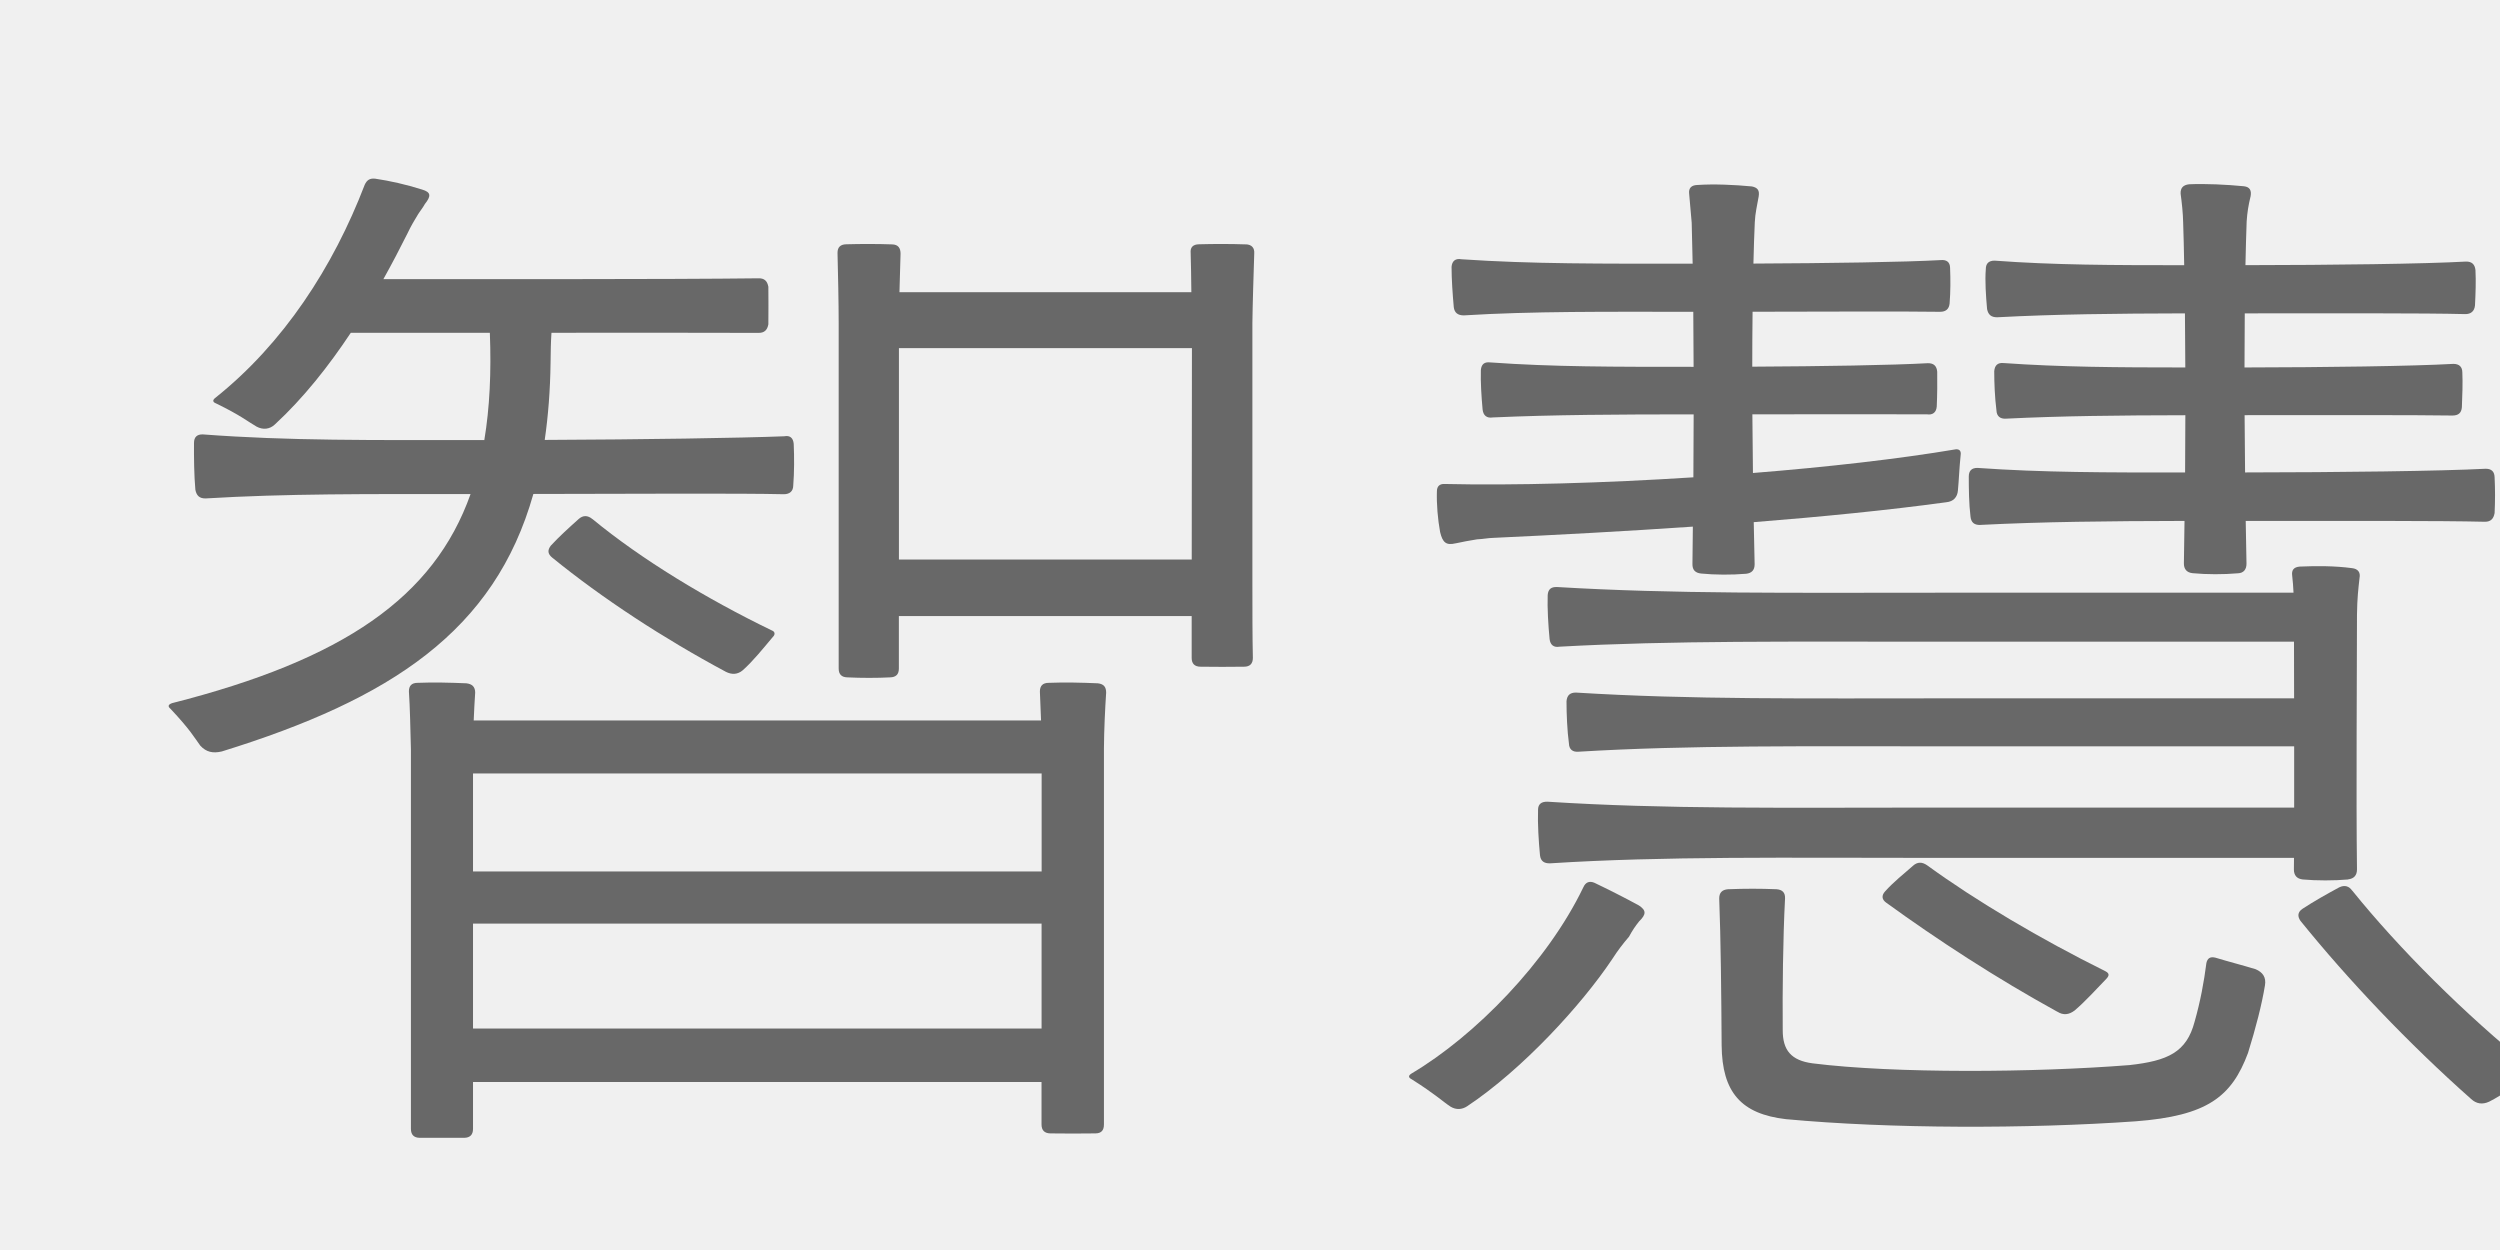
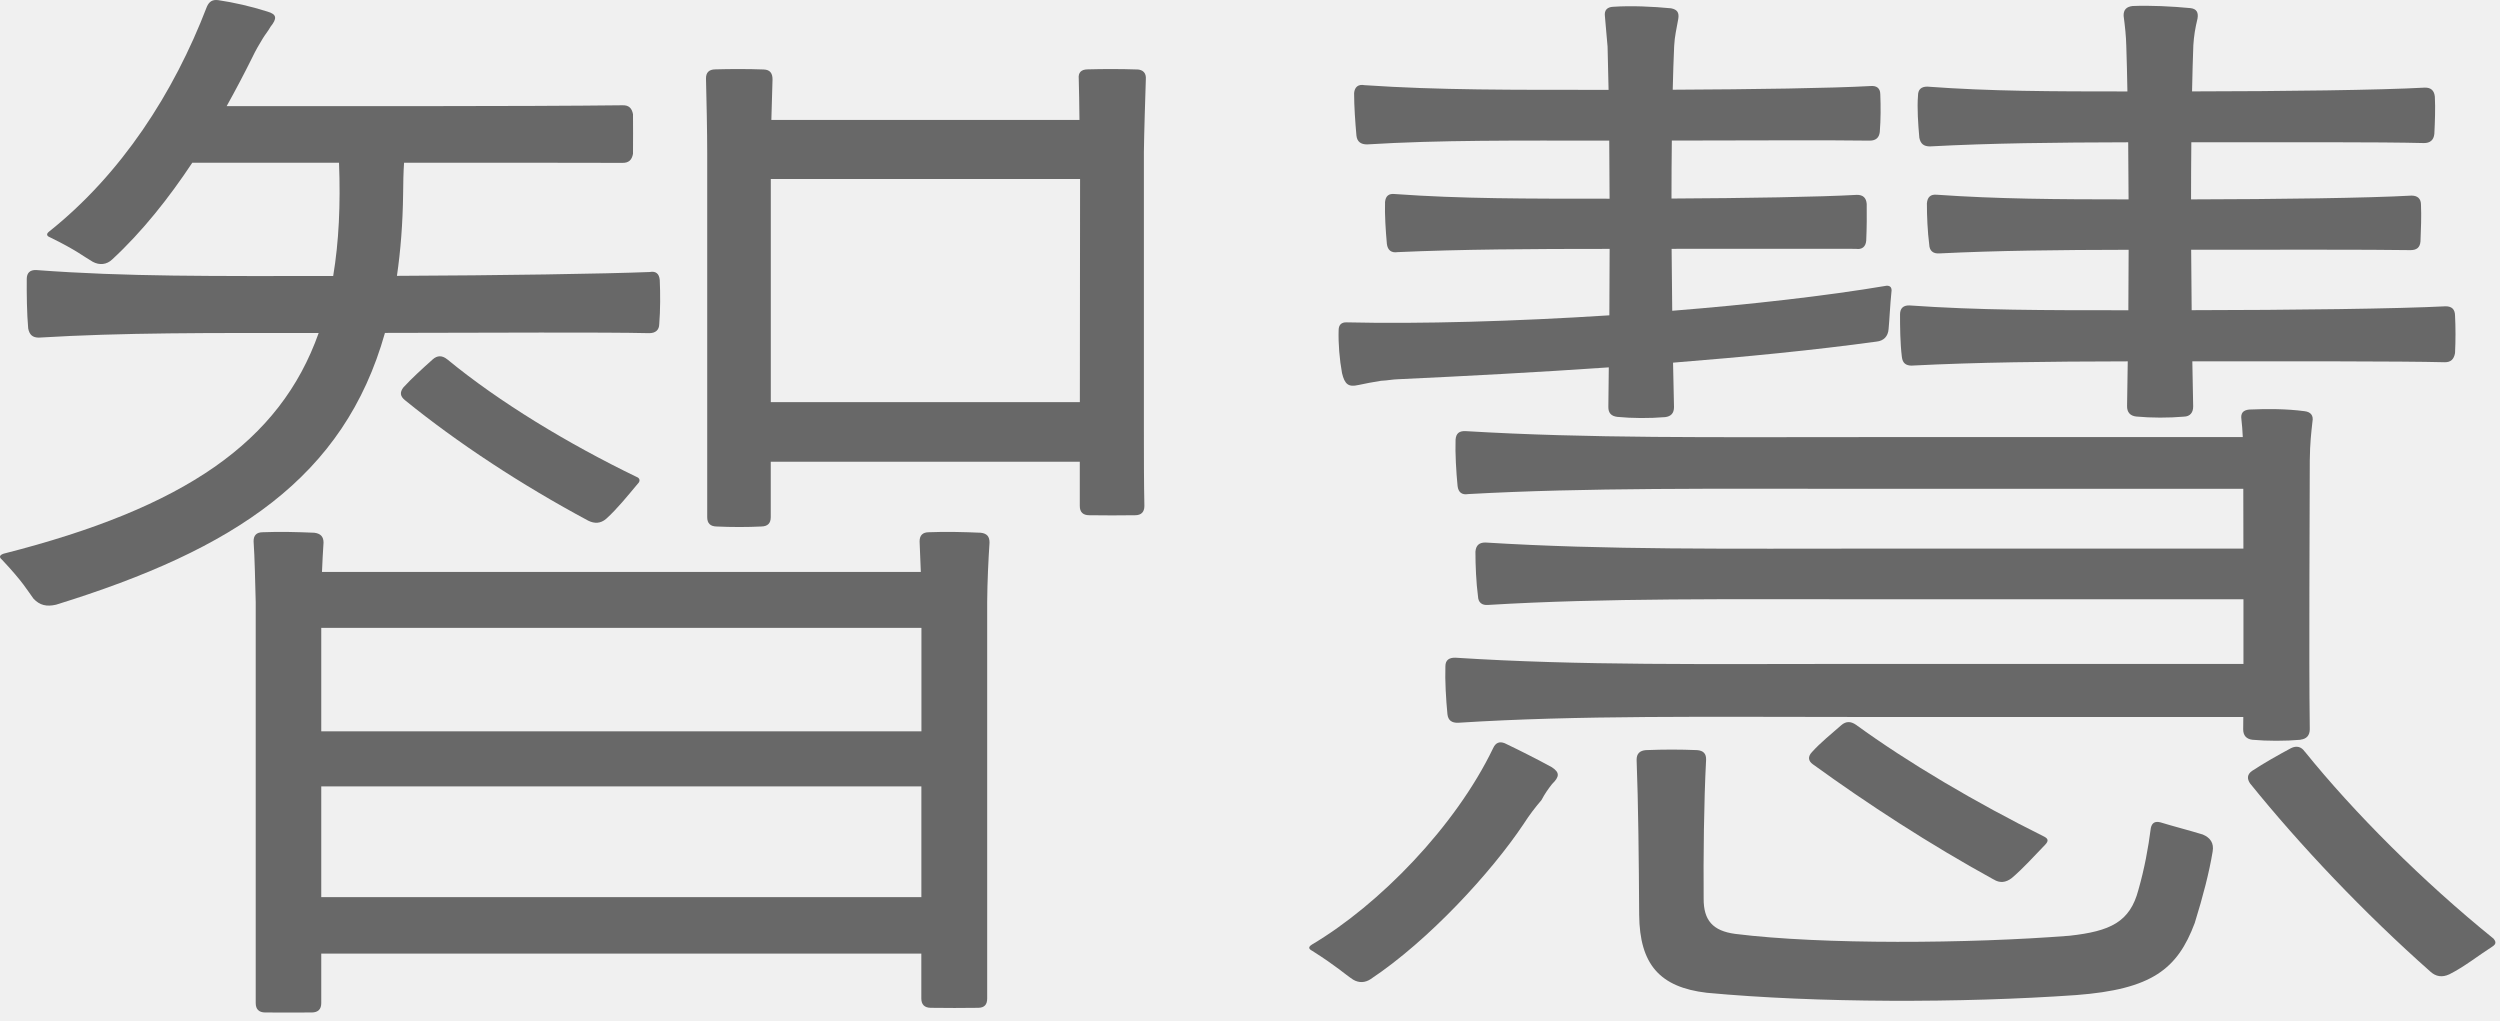
- <svg xmlns="http://www.w3.org/2000/svg" width="252" height="126" viewBox="0 0 252 126" fill="none">
-   <g clip-path="url(#clip0_951_40583)">
-     <path d="M125.588 24.634C124.057 24.582 122.426 24.582 120.859 24.624C120.253 24.634 119.961 24.928 120.019 25.51C120.051 26.522 120.073 28.001 120.089 29.453H90.665C90.702 28.053 90.75 26.611 90.776 25.578C90.776 24.996 90.537 24.655 89.937 24.634C88.476 24.582 86.808 24.582 85.299 24.624C84.709 24.634 84.412 24.928 84.422 25.51C84.47 27.324 84.539 30.628 84.539 32.573V67.393C84.539 67.975 84.837 68.269 85.426 68.279C86.813 68.347 88.428 68.347 89.709 68.279C90.314 68.269 90.606 67.975 90.606 67.393V62.097H120.12V66.318C120.12 66.9 120.418 67.204 121.029 67.204C122.373 67.225 124.004 67.225 125.402 67.204C125.991 67.204 126.289 66.9 126.289 66.318C126.241 64.226 126.241 61.332 126.241 58.841V32.557C126.262 30.717 126.369 27.419 126.427 25.573C126.475 24.991 126.177 24.65 125.582 24.629L125.588 24.634ZM90.612 35.095H120.147C120.147 40.259 120.131 49.367 120.126 56.403H90.612V35.095Z" fill="#686868" />
-     <path d="M53.765 49.792C64.232 49.776 74.539 49.713 79.002 49.818C79.592 49.818 79.953 49.525 79.959 48.943C80.065 47.616 80.065 46.064 80.006 44.737C79.953 44.156 79.645 43.862 79.05 43.977C74.677 44.15 64.88 44.302 54.908 44.344C55.258 41.938 55.46 39.353 55.497 36.563C55.508 35.436 55.524 34.498 55.588 33.543H56.937C64.179 33.543 72.132 33.533 76.447 33.554C77.047 33.564 77.345 33.271 77.451 32.689C77.462 31.456 77.462 30.035 77.451 28.908C77.345 28.326 77.047 28.033 76.447 28.053C72.318 28.106 63.966 28.137 56.937 28.137H38.645C39.521 26.564 40.329 25.023 41.057 23.56C41.439 22.753 41.785 22.186 42.119 21.636C42.342 21.269 42.608 20.97 42.831 20.561C43.463 19.769 43.463 19.371 42.534 19.103C40.95 18.6 39.293 18.228 37.832 18.013C37.284 17.945 36.976 18.149 36.758 18.637C33.592 26.895 28.587 34.623 21.685 40.118C21.42 40.328 21.43 40.527 21.765 40.658C24.299 41.89 25.017 42.52 25.861 43.002C26.504 43.348 27.19 43.28 27.71 42.782C30.579 40.134 33.135 36.899 35.361 33.543H49.377C49.531 37.518 49.361 41.109 48.819 44.36C37.332 44.36 29.076 44.439 20.453 43.788C19.863 43.767 19.555 44.061 19.555 44.643C19.544 46.085 19.565 47.941 19.693 49.367C19.81 49.965 20.107 50.243 20.708 50.243C28.789 49.755 36.865 49.797 47.432 49.803C43.74 60.215 34.617 66.486 17.35 70.875C16.957 71.011 16.888 71.2 17.18 71.441C19.215 73.602 19.613 74.383 20.187 75.159C20.793 75.819 21.467 75.956 22.36 75.746C39.431 70.461 49.866 63.592 53.76 49.803L53.765 49.792Z" fill="#686868" />
-     <path d="M110.66 68.877C109.098 68.809 107.308 68.762 105.709 68.83C105.119 68.83 104.821 69.124 104.821 69.706C104.859 70.503 104.901 71.541 104.938 72.621H47.749C47.791 71.604 47.844 70.618 47.898 69.821C47.898 69.239 47.6 68.945 47.01 68.877C45.4 68.809 43.695 68.762 42.096 68.83C41.506 68.83 41.208 69.124 41.219 69.706C41.325 71.231 41.368 73.565 41.421 75.52V113.796C41.421 114.378 41.718 114.682 42.308 114.693C43.679 114.703 45.363 114.703 46.792 114.693C47.382 114.682 47.68 114.378 47.68 113.796V109.067H104.986V113.35C104.986 113.932 105.284 114.236 105.873 114.247C107.292 114.268 109.013 114.268 110.432 114.247C111.022 114.236 111.277 113.932 111.277 113.35V75.468C111.287 73.612 111.394 71.42 111.5 69.821C111.5 69.239 111.255 68.945 110.66 68.877ZM47.68 93.101H104.991C104.991 96.766 104.991 100.457 104.991 103.677H47.68V93.101ZM47.68 87.842V77.964H104.997C104.997 80.491 104.997 83.999 104.997 87.842H47.68Z" fill="#686868" />
-     <path d="M59.72 52.325C59.215 51.911 58.758 51.947 58.344 52.304C57.361 53.185 56.357 54.092 55.523 54.999C55.161 55.471 55.215 55.843 55.666 56.21C60.687 60.295 66.808 64.311 73.178 67.724C73.768 68.018 74.352 68.007 74.883 67.551C75.93 66.613 76.94 65.349 77.896 64.211C78.162 63.97 78.13 63.666 77.806 63.551C71.249 60.379 64.677 56.404 59.725 52.325H59.72Z" fill="#686868" />
-     <path d="M199.585 52.913C205.891 52.593 212.453 52.525 220.199 52.509C220.183 53.935 220.162 55.356 220.136 56.777C220.125 57.359 220.423 57.715 221.012 57.778C222.463 57.914 224.11 57.914 225.56 57.789C226.166 57.778 226.458 57.38 226.447 56.798C226.421 55.372 226.394 53.94 226.368 52.509C236.107 52.509 246.084 52.483 250.462 52.593C251.052 52.603 251.35 52.309 251.456 51.717C251.514 50.553 251.514 49.232 251.456 48.125C251.445 47.538 251.148 47.25 250.558 47.25C246.037 47.486 235.846 47.612 226.304 47.622C226.283 45.672 226.267 43.737 226.256 41.849C234.683 41.849 243.226 41.823 247.2 41.886C247.79 41.886 248.109 41.639 248.157 41.052C248.204 39.873 248.252 38.646 248.204 37.555C248.204 36.973 247.886 36.679 247.296 36.679C243.194 36.91 234.481 37.026 226.246 37.041C226.246 35.148 226.256 33.319 226.272 31.588C235.225 31.588 244.384 31.552 248.475 31.662C249.065 31.672 249.421 31.378 249.479 30.786C249.538 29.627 249.586 28.343 249.527 27.231C249.469 26.649 249.161 26.355 248.571 26.366C244.352 26.602 235.102 26.717 226.341 26.728C226.373 25.118 226.416 23.64 226.463 22.329C226.522 21.411 226.639 20.703 226.862 19.775C226.963 19.193 226.782 18.842 226.187 18.774C224.444 18.606 222.346 18.501 220.662 18.575C220.072 18.643 219.785 18.931 219.806 19.518C219.934 20.488 220.04 21.437 220.061 22.402C220.104 23.692 220.141 25.15 220.167 26.733C212.952 26.733 207.023 26.717 201.057 26.272C200.467 26.272 200.169 26.555 200.169 27.137C200.074 28.317 200.18 29.837 200.297 31.153C200.414 31.735 200.722 31.982 201.312 31.982C207.124 31.672 213.234 31.604 220.242 31.588C220.258 33.319 220.274 35.148 220.279 37.041C213.383 37.041 207.708 36.999 201.965 36.596C201.359 36.538 201.067 36.831 201.019 37.419C201.019 38.619 201.078 40.061 201.242 41.367C201.264 41.949 201.614 42.242 202.209 42.201C207.746 41.928 213.632 41.865 220.284 41.855C220.284 43.747 220.274 45.677 220.258 47.627C212.256 47.633 205.875 47.627 199.34 47.166C198.751 47.155 198.453 47.449 198.453 48.031C198.453 49.211 198.464 50.758 198.628 52.089C198.698 52.671 199 52.918 199.595 52.918L199.585 52.913Z" fill="#686868" />
-     <path d="M146.716 54.772C147.369 54.636 148.124 54.479 148.894 54.364C149.484 54.343 150.004 54.227 150.53 54.217C156.97 53.918 163.84 53.551 170.64 53.084C170.63 54.343 170.614 55.601 170.598 56.854C170.587 57.452 170.885 57.751 171.474 57.813C172.877 57.95 174.524 57.96 176.022 57.834C176.57 57.766 176.867 57.473 176.867 56.875C176.835 55.465 176.803 54.049 176.777 52.633C183.647 52.088 190.293 51.432 196.196 50.625C196.897 50.557 197.312 50.116 197.359 49.424C197.455 48.444 197.487 47.285 197.646 45.738C197.646 45.424 197.487 45.277 197.168 45.287C191.377 46.263 184.173 47.081 176.697 47.678C176.67 45.675 176.655 43.699 176.639 41.764C183.859 41.764 190.803 41.748 194.23 41.764C194.82 41.858 195.176 41.565 195.224 40.983C195.282 39.745 195.282 38.524 195.271 37.475C195.224 36.893 194.921 36.599 194.326 36.61C190.777 36.809 183.716 36.925 176.628 36.961C176.628 35.032 176.639 33.176 176.66 31.424C184.518 31.409 191.961 31.377 195.564 31.43C196.153 31.43 196.462 31.136 196.52 30.601C196.616 29.395 196.616 28.147 196.568 26.989C196.557 26.407 196.201 26.16 195.611 26.218C191.951 26.422 184.443 26.532 176.745 26.569C176.782 25.049 176.825 23.649 176.883 22.401C176.931 21.441 177.106 20.775 177.276 19.795C177.367 19.213 177.196 18.919 176.596 18.793C174.864 18.626 172.765 18.531 171.081 18.647C170.491 18.668 170.194 18.961 170.268 19.543C170.337 20.545 170.454 21.462 170.523 22.458C170.561 23.691 170.592 25.075 170.619 26.58C161.348 26.58 154.425 26.616 147.311 26.134C146.71 26.019 146.365 26.312 146.317 26.894C146.317 28.163 146.423 29.642 146.54 30.958C146.609 31.54 146.965 31.791 147.555 31.791C154.435 31.367 161.863 31.424 170.683 31.43C170.699 33.186 170.709 35.047 170.715 36.977C162.761 36.977 156.545 36.987 150.217 36.531C149.627 36.463 149.33 36.709 149.271 37.291C149.234 38.55 149.33 39.997 149.447 41.287C149.516 41.885 149.872 42.173 150.461 42.079C156.55 41.806 163.133 41.769 170.72 41.769C170.72 43.84 170.709 45.964 170.693 48.114C161.64 48.696 152.624 48.947 145.611 48.785C145.116 48.764 144.851 49.015 144.84 49.503C144.798 50.814 144.925 52.334 145.164 53.635C145.419 54.699 145.775 54.993 146.726 54.767L146.716 54.772Z" fill="#686868" />
-     <path d="M236.696 88.639C237.286 88.571 237.584 88.225 237.584 87.638C237.488 80.371 237.584 67.619 237.584 61.972C237.605 60.263 237.722 59.351 237.839 58.27C237.956 57.688 237.679 57.337 237.09 57.269C235.352 57.038 233.535 57.038 231.803 57.112C231.213 57.169 230.969 57.458 231.054 58.045C231.112 58.569 231.16 59.104 231.187 59.744H195.148C180.469 59.744 168.753 59.88 156.953 59.172C156.347 59.151 156.055 59.393 156.007 59.98C155.96 61.291 156.066 63.063 156.199 64.416C156.268 65.008 156.613 65.291 157.203 65.186C168.435 64.562 180.755 64.683 195.154 64.683H231.235C231.235 66.361 231.24 68.311 231.245 70.393H196.328C181.993 70.393 170.448 70.529 158.85 69.811C158.26 69.811 157.952 70.084 157.904 70.686C157.904 71.955 157.973 73.659 158.149 74.949C158.17 75.542 158.526 75.825 159.121 75.772C170.145 75.101 182.307 75.232 196.333 75.232H231.251C231.251 77.314 231.251 79.411 231.251 81.404H194.681C179.847 81.404 167.877 81.577 155.981 80.811C155.391 80.801 155.035 81.037 155.035 81.634C154.987 83.024 155.094 84.806 155.232 86.217C155.301 86.799 155.646 87.045 156.257 87.024C167.648 86.296 180.107 86.474 194.707 86.474H231.235C231.235 86.878 231.229 87.271 231.224 87.648C231.224 88.23 231.521 88.582 232.111 88.65C233.498 88.776 235.278 88.776 236.707 88.65L236.696 88.639Z" fill="#686868" />
-     <path d="M207.39 101.983C207.959 102.35 208.543 102.303 209.123 101.857C210.217 100.929 211.29 99.723 212.321 98.664C212.634 98.329 212.619 98.119 212.252 97.914C205.69 94.658 199.182 90.81 194.257 87.223C193.741 86.867 193.284 86.867 192.833 87.265C191.908 88.078 190.846 88.927 190.033 89.834C189.629 90.264 189.687 90.679 190.134 90.993C195.282 94.726 201.238 98.612 207.396 101.993L207.39 101.983Z" fill="#686868" />
-     <path d="M237.096 89.772C236.788 89.322 236.337 89.18 235.789 89.447C234.573 90.103 233.202 90.874 232.076 91.618C231.597 91.948 231.576 92.368 231.884 92.819C236.666 98.744 242.771 105.188 249.093 110.782C249.609 111.259 250.214 111.369 250.905 111.049C252.324 110.342 253.694 109.246 255.028 108.391C255.41 108.145 255.368 107.924 255.129 107.636C248.387 102.183 241.82 95.619 237.102 89.767L237.096 89.772Z" fill="#686868" />
-     <path d="M165.196 91.266C163.831 90.516 162.024 89.609 160.707 88.98C160.197 88.775 159.83 88.932 159.602 89.436C155.994 96.944 148.721 104.389 142.287 108.207C141.936 108.427 141.946 108.616 142.318 108.804C144.72 110.325 145.373 110.996 146.218 111.552C146.781 111.893 147.382 111.851 147.897 111.505C153.444 107.813 159.405 101.322 162.492 96.708C163.087 95.78 163.613 95.109 164.208 94.412C164.537 93.793 164.846 93.347 165.223 92.875C165.951 92.162 165.961 91.769 165.196 91.266Z" fill="#686868" />
-     <path d="M227.362 97.694C226.023 97.285 224.477 96.892 223.324 96.535C222.788 96.399 222.511 96.593 222.405 97.07C222.161 98.984 221.794 100.96 221.22 102.974C220.413 106.057 218.537 106.933 214.643 107.362C205.095 108.117 190.968 108.222 182.701 107.184C180.565 106.896 179.688 105.884 179.699 103.823C179.667 99.901 179.72 94.595 179.933 90.558C179.954 89.971 179.667 89.682 179.077 89.635C177.34 89.567 175.996 89.567 174.184 89.635C173.594 89.682 173.297 89.976 173.297 90.558C173.456 94.711 173.509 100.127 173.541 105.37C173.584 110.115 175.523 112.286 180.007 112.81C190.479 113.785 204.357 113.796 215.254 113.03C222.527 112.48 224.95 110.54 226.597 106.146C227.384 103.614 227.984 101.296 228.308 99.325C228.446 98.522 228.095 98.003 227.362 97.694Z" fill="#686868" />
-   </g>
-   <defs>
-     <clipPath id="clip0_951_40583">
-       <rect width="252" height="126" fill="white" />
-     </clipPath>
-   </defs>
+ <svg xmlns="http://www.w3.org/2000/svg" width="191" height="78" viewBox="0 0 191 78" fill="none">
+   <path d="M86.87 5.308C85.646 5.266 84.341 5.266 83.087 5.3C82.603 5.308 82.369 5.543 82.416 6.008C82.441 6.818 82.458 8.001 82.471 9.163H58.932C58.962 8.043 59 6.889 59.021 6.063C59.021 5.597 58.83 5.325 58.35 5.308C57.181 5.266 55.846 5.266 54.639 5.3C54.167 5.308 53.929 5.543 53.938 6.008C53.976 7.46 54.031 10.102 54.031 11.659V39.515C54.031 39.98 54.269 40.215 54.741 40.224C55.85 40.278 57.142 40.278 58.167 40.224C58.651 40.215 58.885 39.98 58.885 39.515V35.278H82.496V38.655C82.496 39.12 82.734 39.364 83.223 39.364C84.299 39.381 85.603 39.381 86.721 39.364C87.193 39.364 87.431 39.12 87.431 38.655C87.393 36.981 87.393 34.666 87.393 32.673V11.646C87.41 10.174 87.495 7.535 87.542 6.059C87.58 5.593 87.342 5.321 86.866 5.304L86.87 5.308ZM58.889 13.676H82.518C82.518 17.808 82.505 25.094 82.501 30.723H58.889V13.676Z" fill="#686868" />
+   <path d="M29.412 25.434C37.786 25.421 46.031 25.371 49.602 25.454C50.074 25.454 50.363 25.22 50.367 24.754C50.452 23.693 50.452 22.451 50.405 21.39C50.363 20.924 50.116 20.689 49.64 20.782C46.142 20.92 38.304 21.042 30.326 21.075C30.607 19.15 30.768 17.082 30.798 14.851C30.806 13.949 30.819 13.198 30.87 12.435H31.95C37.743 12.435 44.106 12.426 47.557 12.443C48.038 12.451 48.276 12.216 48.361 11.751C48.369 10.765 48.369 9.628 48.361 8.727C48.276 8.261 48.038 8.026 47.557 8.043C44.255 8.085 37.573 8.11 31.95 8.11H17.316C18.017 6.852 18.663 5.618 19.245 4.448C19.551 3.802 19.828 3.349 20.095 2.909C20.274 2.615 20.486 2.376 20.665 2.049C21.171 1.415 21.171 1.097 20.427 0.883C19.16 0.48 17.834 0.182 16.665 0.01C16.227 -0.044 15.981 0.119 15.807 0.509C13.273 7.116 9.27 13.299 3.748 17.695C3.536 17.862 3.544 18.022 3.812 18.127C5.839 19.112 6.413 19.616 7.089 20.002C7.603 20.278 8.152 20.224 8.568 19.825C10.863 17.707 12.908 15.119 14.689 12.435H25.901C26.025 15.614 25.889 18.487 25.455 21.088C16.266 21.088 9.661 21.151 2.762 20.631C2.29 20.614 2.044 20.849 2.044 21.314C2.035 22.468 2.052 23.953 2.154 25.094C2.248 25.572 2.486 25.794 2.966 25.794C9.431 25.404 15.892 25.438 24.346 25.442C21.392 33.772 14.094 38.789 0.28 42.3C-0.035 42.409 -0.09 42.56 0.144 42.753C1.772 44.481 2.091 45.106 2.55 45.727C3.034 46.255 3.574 46.364 4.288 46.197C17.945 41.969 26.293 36.474 29.408 25.442L29.412 25.434Z" fill="#686868" />
+   <path d="M74.928 40.701C73.679 40.647 72.246 40.609 70.967 40.663C70.495 40.663 70.257 40.898 70.257 41.364C70.287 42.001 70.321 42.832 70.351 43.696H24.599C24.633 42.882 24.675 42.094 24.718 41.456C24.718 40.99 24.48 40.756 24.008 40.701C22.72 40.647 21.356 40.609 20.076 40.663C19.605 40.663 19.367 40.898 19.375 41.364C19.46 42.584 19.494 44.451 19.537 46.016V76.636C19.537 77.102 19.775 77.345 20.247 77.353C21.343 77.362 22.691 77.362 23.834 77.353C24.306 77.345 24.544 77.102 24.544 76.636V72.853H70.389V76.279C70.389 76.745 70.627 76.988 71.099 76.997C72.234 77.014 73.611 77.014 74.746 76.997C75.217 76.988 75.421 76.745 75.421 76.279V45.974C75.43 44.489 75.515 42.735 75.6 41.456C75.6 40.99 75.404 40.756 74.928 40.701ZM24.544 60.08H70.393C70.393 63.012 70.393 65.965 70.393 68.54H24.544V60.08ZM24.544 55.873V47.97H70.397C70.397 49.992 70.397 52.798 70.397 55.873H24.544Z" fill="#686868" />
+   <path d="M34.176 27.46C33.772 27.129 33.407 27.158 33.075 27.444C32.289 28.148 31.485 28.874 30.818 29.6C30.529 29.977 30.572 30.275 30.933 30.569C34.95 33.836 39.846 37.049 44.942 39.78C45.414 40.015 45.882 40.006 46.307 39.641C47.144 38.891 47.952 37.88 48.717 36.969C48.929 36.776 48.904 36.533 48.645 36.441C43.399 33.903 38.142 30.724 34.18 27.46H34.176Z" fill="#686868" />
+   <path d="M146.068 27.931C151.113 27.675 156.362 27.62 162.56 27.608C162.547 28.749 162.53 29.885 162.508 31.022C162.5 31.488 162.738 31.773 163.21 31.823C164.37 31.932 165.688 31.932 166.848 31.832C167.333 31.823 167.566 31.505 167.558 31.039C167.537 29.898 167.515 28.753 167.494 27.608C175.285 27.608 183.268 27.587 186.77 27.675C187.242 27.683 187.48 27.448 187.565 26.974C187.612 26.043 187.612 24.986 187.565 24.101C187.556 23.631 187.318 23.401 186.846 23.401C183.229 23.589 175.077 23.69 167.443 23.698C167.426 22.138 167.413 20.59 167.405 19.08C174.146 19.08 180.981 19.059 184.16 19.11C184.632 19.11 184.887 18.912 184.925 18.443C184.963 17.499 185.002 16.517 184.963 15.645C184.963 15.179 184.708 14.944 184.237 14.944C180.955 15.129 173.985 15.221 167.396 15.234C167.396 13.72 167.405 12.256 167.418 10.871C174.58 10.871 181.907 10.842 185.18 10.93C185.652 10.938 185.937 10.704 185.984 10.23C186.03 9.303 186.069 8.275 186.022 7.386C185.975 6.92 185.729 6.685 185.257 6.694C181.882 6.882 174.482 6.975 167.473 6.983C167.498 5.695 167.532 4.512 167.571 3.464C167.618 2.73 167.711 2.163 167.89 1.421C167.97 0.955 167.826 0.674 167.35 0.62C165.956 0.486 164.277 0.402 162.929 0.46C162.457 0.515 162.228 0.746 162.245 1.215C162.347 1.991 162.432 2.751 162.449 3.522C162.483 4.554 162.513 5.72 162.534 6.987C156.762 6.987 152.018 6.975 147.245 6.618C146.773 6.618 146.535 6.845 146.535 7.31C146.459 8.254 146.544 9.47 146.637 10.523C146.731 10.989 146.977 11.186 147.449 11.186C152.099 10.938 156.987 10.884 162.594 10.871C162.606 12.256 162.619 13.72 162.623 15.234C157.106 15.234 152.567 15.2 147.972 14.877C147.487 14.831 147.254 15.066 147.215 15.536C147.215 16.496 147.262 17.65 147.394 18.694C147.411 19.16 147.692 19.395 148.168 19.361C152.597 19.143 157.306 19.093 162.628 19.084C162.628 20.599 162.619 22.142 162.606 23.703C156.205 23.707 151.1 23.703 145.872 23.334C145.401 23.325 145.163 23.56 145.163 24.026C145.163 24.969 145.171 26.207 145.303 27.272C145.358 27.738 145.6 27.935 146.076 27.935L146.068 27.931Z" fill="#686868" />
+   <path d="M103.772 29.418C104.295 29.309 104.899 29.183 105.515 29.091C105.987 29.074 106.404 28.982 106.824 28.973C111.976 28.734 117.472 28.441 122.912 28.067C122.904 29.074 122.891 30.081 122.878 31.083C122.87 31.561 123.108 31.8 123.579 31.851C124.702 31.96 126.019 31.968 127.218 31.868C127.656 31.813 127.894 31.578 127.894 31.1C127.868 29.972 127.843 28.839 127.821 27.707C133.317 27.27 138.634 26.746 143.357 26.1C143.918 26.046 144.249 25.693 144.288 25.14C144.364 24.355 144.39 23.428 144.517 22.191C144.517 21.939 144.39 21.822 144.135 21.83C139.502 22.61 133.738 23.265 127.758 23.743C127.736 22.14 127.724 20.559 127.711 19.011C133.487 19.011 139.043 18.999 141.784 19.011C142.256 19.087 142.541 18.852 142.579 18.386C142.626 17.396 142.626 16.419 142.617 15.58C142.579 15.114 142.337 14.88 141.861 14.888C139.021 15.047 133.372 15.14 127.702 15.169C127.702 13.625 127.711 12.14 127.728 10.739C134.014 10.727 139.969 10.702 142.851 10.744C143.323 10.744 143.569 10.509 143.616 10.081C143.692 9.116 143.692 8.118 143.654 7.191C143.646 6.725 143.361 6.528 142.889 6.574C139.961 6.738 133.955 6.826 127.796 6.855C127.826 5.639 127.86 4.519 127.906 3.521C127.945 2.753 128.085 2.22 128.221 1.436C128.293 0.97 128.157 0.735 127.677 0.635C126.291 0.5 124.612 0.425 123.265 0.517C122.793 0.534 122.555 0.769 122.615 1.235C122.67 2.036 122.763 2.77 122.819 3.567C122.848 4.552 122.874 5.66 122.895 6.864C115.478 6.864 109.94 6.893 104.249 6.507C103.768 6.415 103.492 6.65 103.454 7.115C103.454 8.13 103.539 9.313 103.632 10.366C103.687 10.832 103.972 11.033 104.444 11.033C109.948 10.693 115.89 10.739 122.946 10.744C122.959 12.149 122.967 13.638 122.972 15.181C116.609 15.181 111.636 15.19 106.574 14.825C106.102 14.771 105.864 14.968 105.817 15.433C105.787 16.44 105.864 17.598 105.957 18.63C106.012 19.108 106.297 19.338 106.769 19.263C111.64 19.045 116.906 19.015 122.976 19.015C122.976 20.672 122.967 22.371 122.955 24.091C115.712 24.556 108.499 24.758 102.888 24.628C102.493 24.611 102.281 24.812 102.272 25.202C102.238 26.251 102.34 27.468 102.531 28.508C102.735 29.359 103.02 29.594 103.781 29.414L103.772 29.418Z" fill="#686868" />
+   <path d="M175.757 56.511C176.229 56.456 176.467 56.179 176.467 55.709C176.39 49.896 176.467 39.695 176.467 35.177C176.484 33.81 176.577 33.08 176.671 32.216C176.764 31.75 176.543 31.469 176.072 31.415C174.682 31.23 173.228 31.23 171.842 31.289C171.371 31.335 171.175 31.566 171.243 32.035C171.29 32.455 171.328 32.883 171.349 33.394H142.519C130.775 33.394 121.403 33.503 111.962 32.937C111.478 32.92 111.244 33.113 111.206 33.583C111.168 34.632 111.253 36.05 111.359 37.132C111.414 37.606 111.69 37.832 112.162 37.748C121.148 37.249 131.004 37.346 142.523 37.346H171.388C171.388 38.688 171.392 40.248 171.396 41.913H143.462C131.995 41.913 122.759 42.023 113.48 41.448C113.008 41.448 112.762 41.666 112.723 42.148C112.723 43.163 112.779 44.527 112.919 45.559C112.936 46.033 113.221 46.259 113.697 46.217C122.516 45.68 132.245 45.785 143.467 45.785H171.4C171.4 47.45 171.4 49.128 171.4 50.722H142.145C130.278 50.722 120.701 50.861 111.185 50.248C110.713 50.24 110.428 50.428 110.428 50.907C110.39 52.018 110.475 53.444 110.585 54.573C110.641 55.038 110.917 55.236 111.406 55.219C120.519 54.636 130.486 54.778 142.166 54.778H171.388C171.388 55.101 171.383 55.416 171.379 55.718C171.379 56.184 171.617 56.465 172.089 56.519C173.198 56.62 174.622 56.62 175.766 56.519L175.757 56.511Z" fill="#686868" />
+   <path d="M152.312 67.186C152.767 67.479 153.235 67.442 153.698 67.085C154.574 66.343 155.432 65.378 156.257 64.53C156.508 64.262 156.495 64.094 156.202 63.931C150.952 61.326 145.745 58.247 141.805 55.378C141.393 55.093 141.028 55.093 140.666 55.411C139.927 56.062 139.077 56.741 138.426 57.467C138.103 57.811 138.15 58.142 138.507 58.394C142.626 61.38 147.39 64.489 152.317 67.194L152.312 67.186Z" fill="#686868" />
+   <path d="M176.077 57.419C175.831 57.058 175.469 56.945 175.032 57.159C174.058 57.683 172.962 58.3 172.06 58.895C171.678 59.16 171.661 59.495 171.907 59.856C175.733 64.596 180.617 69.751 185.675 74.226C186.087 74.608 186.571 74.696 187.124 74.44C188.259 73.874 189.355 72.997 190.422 72.314C190.728 72.117 190.694 71.94 190.503 71.71C185.109 67.347 179.856 62.096 176.081 57.414L176.077 57.419Z" fill="#686868" />
+   <path d="M118.557 58.613C117.465 58.014 116.02 57.288 114.965 56.785C114.557 56.621 114.264 56.747 114.081 57.149C111.195 63.156 105.376 69.112 100.229 72.166C99.949 72.342 99.957 72.493 100.255 72.644C102.176 73.861 102.699 74.397 103.375 74.842C103.825 75.115 104.305 75.081 104.718 74.804C109.155 71.851 113.924 66.659 116.394 62.967C116.87 62.225 117.29 61.688 117.766 61.13C118.03 60.635 118.277 60.279 118.578 59.901C119.161 59.331 119.169 59.016 118.557 58.613Z" fill="#686868" />
+   <path d="M168.29 63.756C167.219 63.428 165.982 63.114 165.059 62.828C164.63 62.719 164.409 62.875 164.324 63.256C164.129 64.787 163.835 66.369 163.376 67.98C162.73 70.446 161.23 71.146 158.114 71.49C150.476 72.094 139.174 72.178 132.561 71.348C130.852 71.117 130.151 70.308 130.159 68.659C130.134 65.522 130.176 61.277 130.346 58.047C130.363 57.577 130.134 57.346 129.662 57.309C128.272 57.254 127.197 57.254 125.747 57.309C125.276 57.346 125.037 57.581 125.037 58.047C125.165 61.369 125.208 65.702 125.233 69.896C125.267 73.692 126.818 75.429 130.406 75.849C138.783 76.629 149.885 76.637 158.603 76.025C164.422 75.584 166.36 74.032 167.678 70.517C168.307 68.491 168.787 66.637 169.046 65.06C169.157 64.418 168.876 64.003 168.29 63.756Z" fill="#686868" />
</svg>
